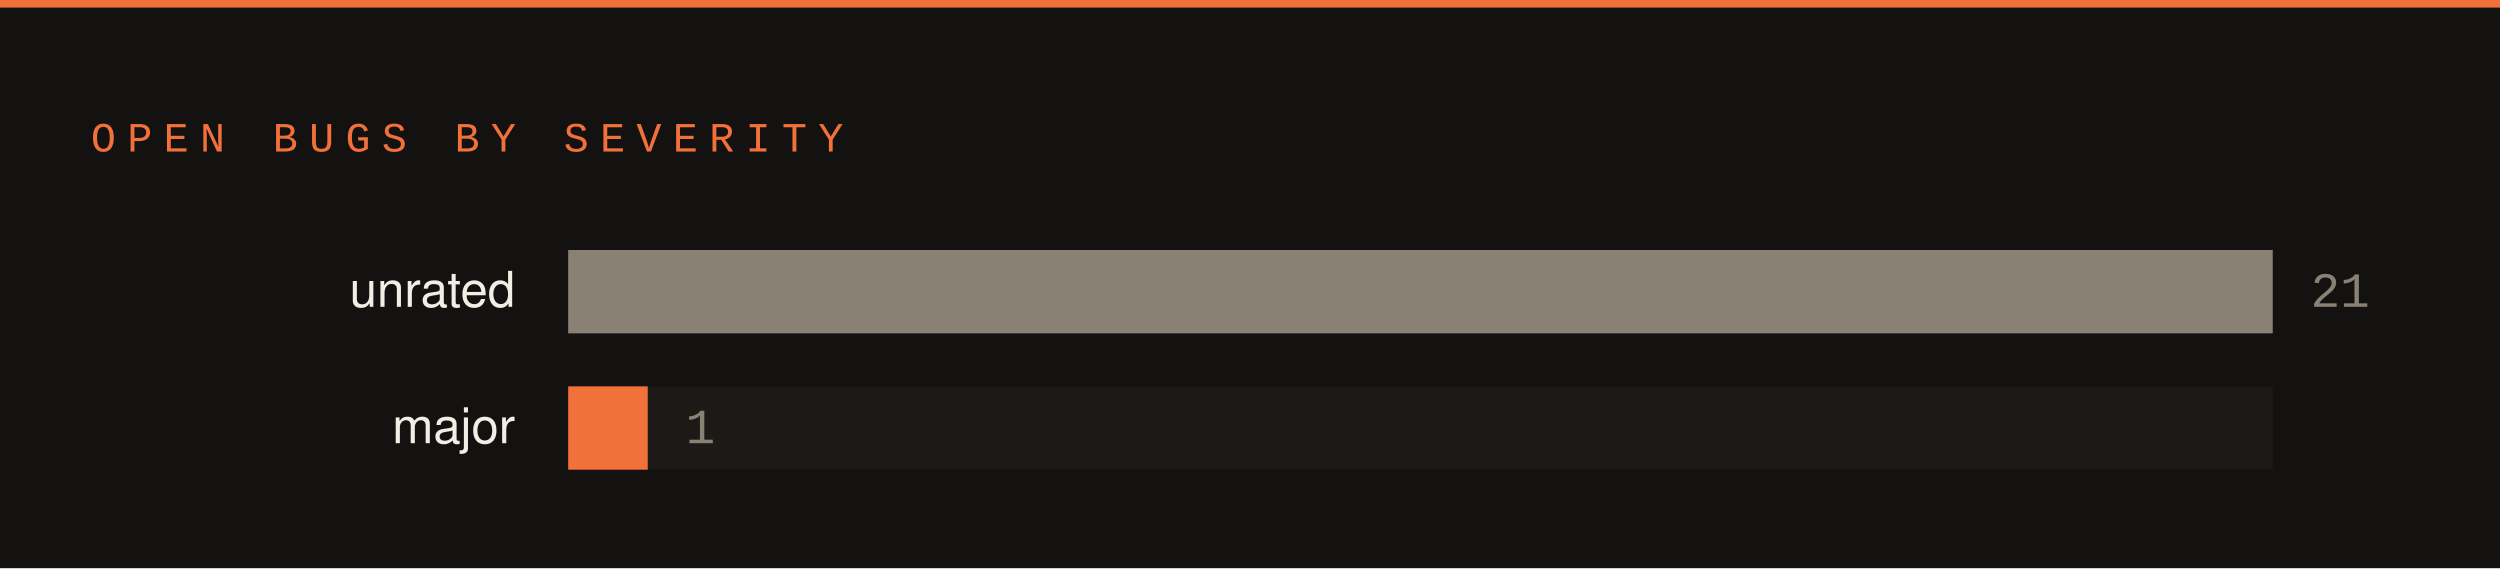
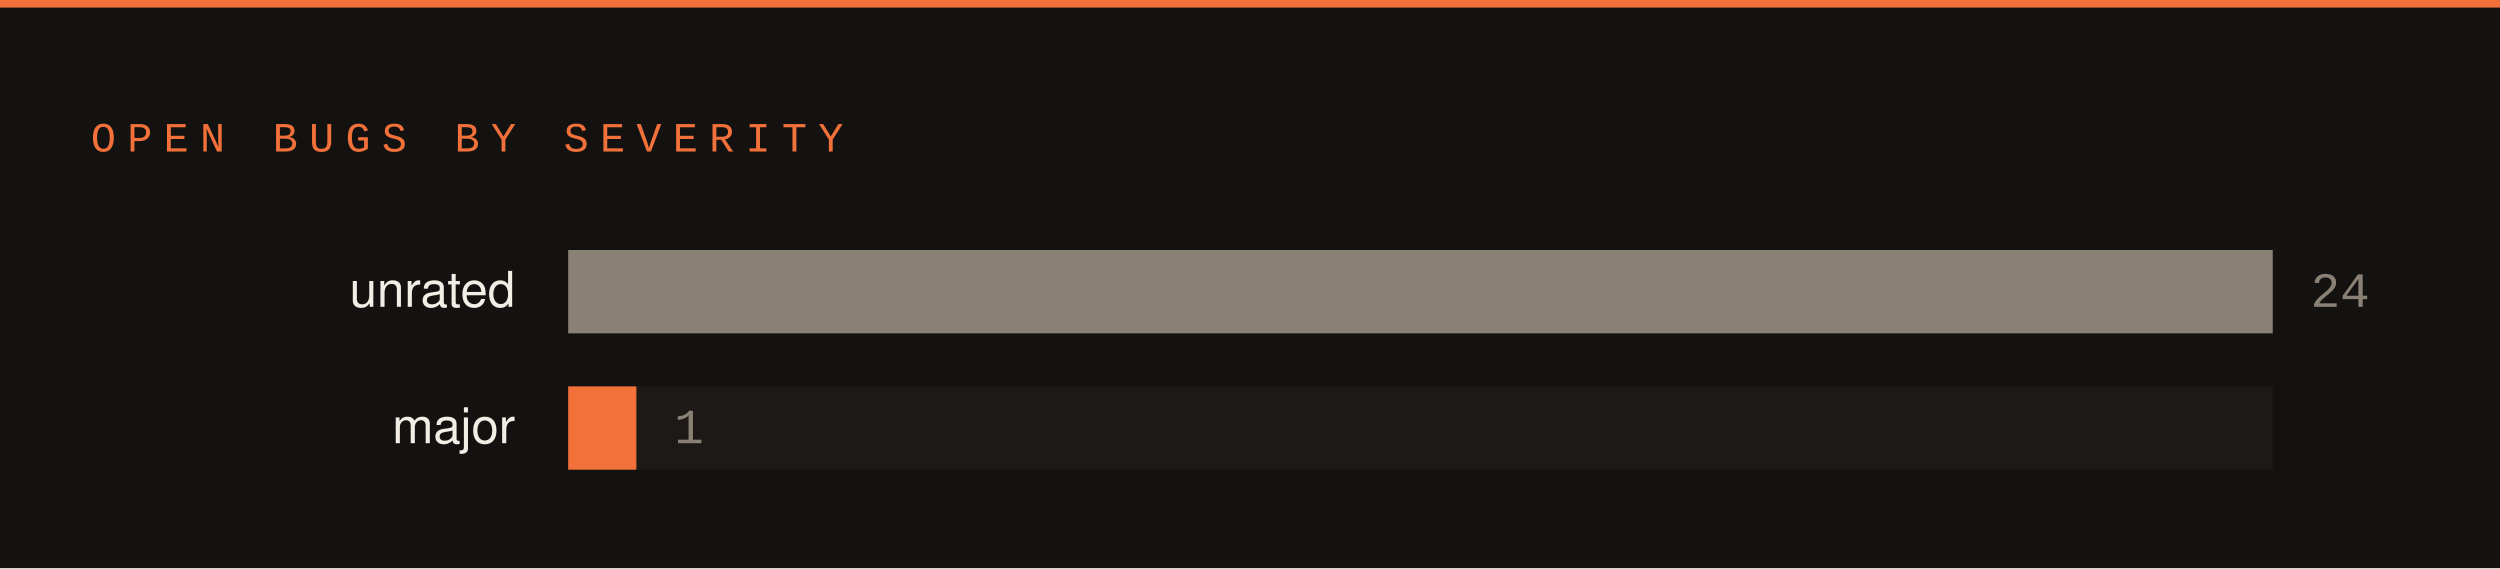
<svg xmlns="http://www.w3.org/2000/svg" width="660" height="150" viewBox="0 0 660 150">
  <rect width="660" height="150" fill="#141210" />
  <rect x="0" y="0" width="660" height="2" fill="#f2703a" />
  <text x="24" y="40" font-family="SFMono-Regular,Consolas,Liberation Mono,monospace" font-size="11" letter-spacing="3" fill="#f2703a">OPEN BUGS BY SEVERITY</text>
  <text x="136" y="81" font-family="-apple-system,Segoe UI,Helvetica,Arial,sans-serif" font-size="13" fill="#f2ede5" text-anchor="end">unrated</text>
  <rect x="150" y="66" width="450" height="22" fill="#1c1917" />
  <rect x="150" y="66" width="450" height="22" fill="#8a8175" />
-   <text x="610" y="81" font-family="SFMono-Regular,Consolas,Liberation Mono,monospace" font-size="13" fill="#8a8175">21</text>
+   <text x="610" y="81" font-family="SFMono-Regular,Consolas,Liberation Mono,monospace" font-size="13" fill="#8a8175">24</text>
  <text x="136" y="117" font-family="-apple-system,Segoe UI,Helvetica,Arial,sans-serif" font-size="13" fill="#f2ede5" text-anchor="end">major</text>
  <rect x="150" y="102" width="450" height="22" fill="#1c1917" />
-   <rect x="150" y="102" width="21" height="22" fill="#f2703a" />
-   <text x="181" y="117" font-family="SFMono-Regular,Consolas,Liberation Mono,monospace" font-size="13" fill="#8a8175">1</text>
+   <rect x="150" y="102" width="18" height="22" fill="#f2703a" />
+   <text x="178" y="117" font-family="SFMono-Regular,Consolas,Liberation Mono,monospace" font-size="13" fill="#8a8175">1</text>
</svg>
